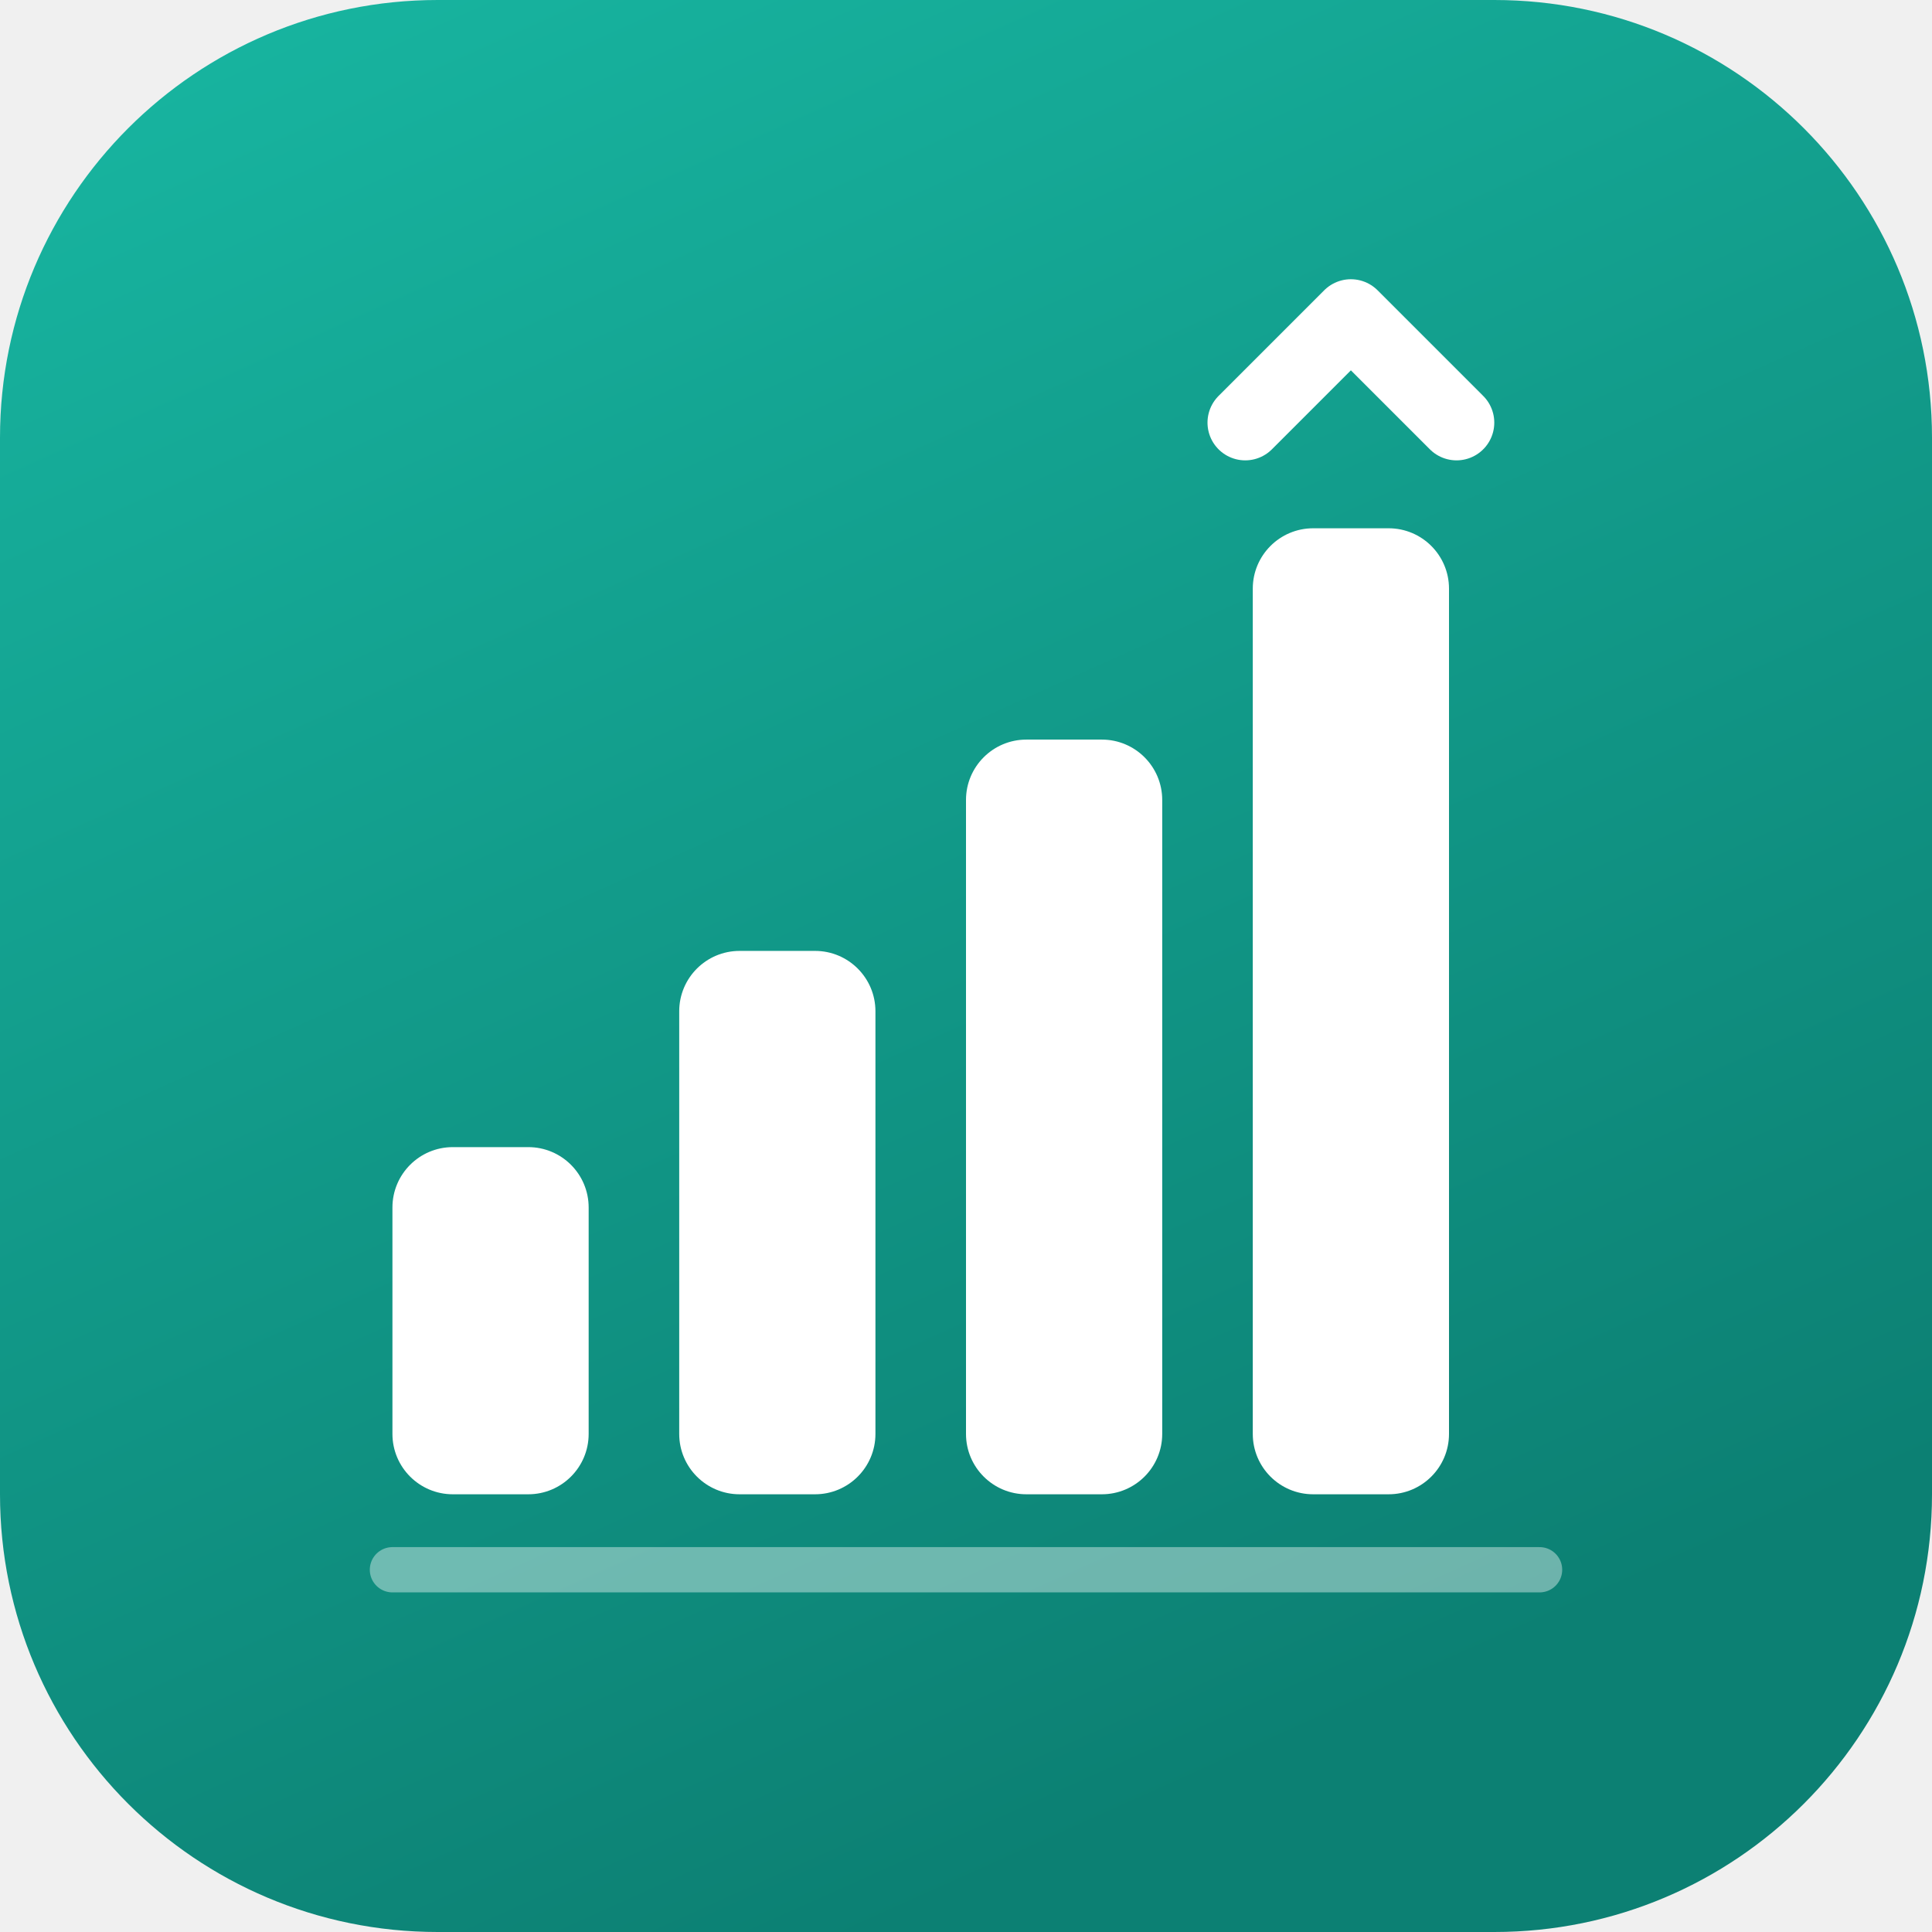
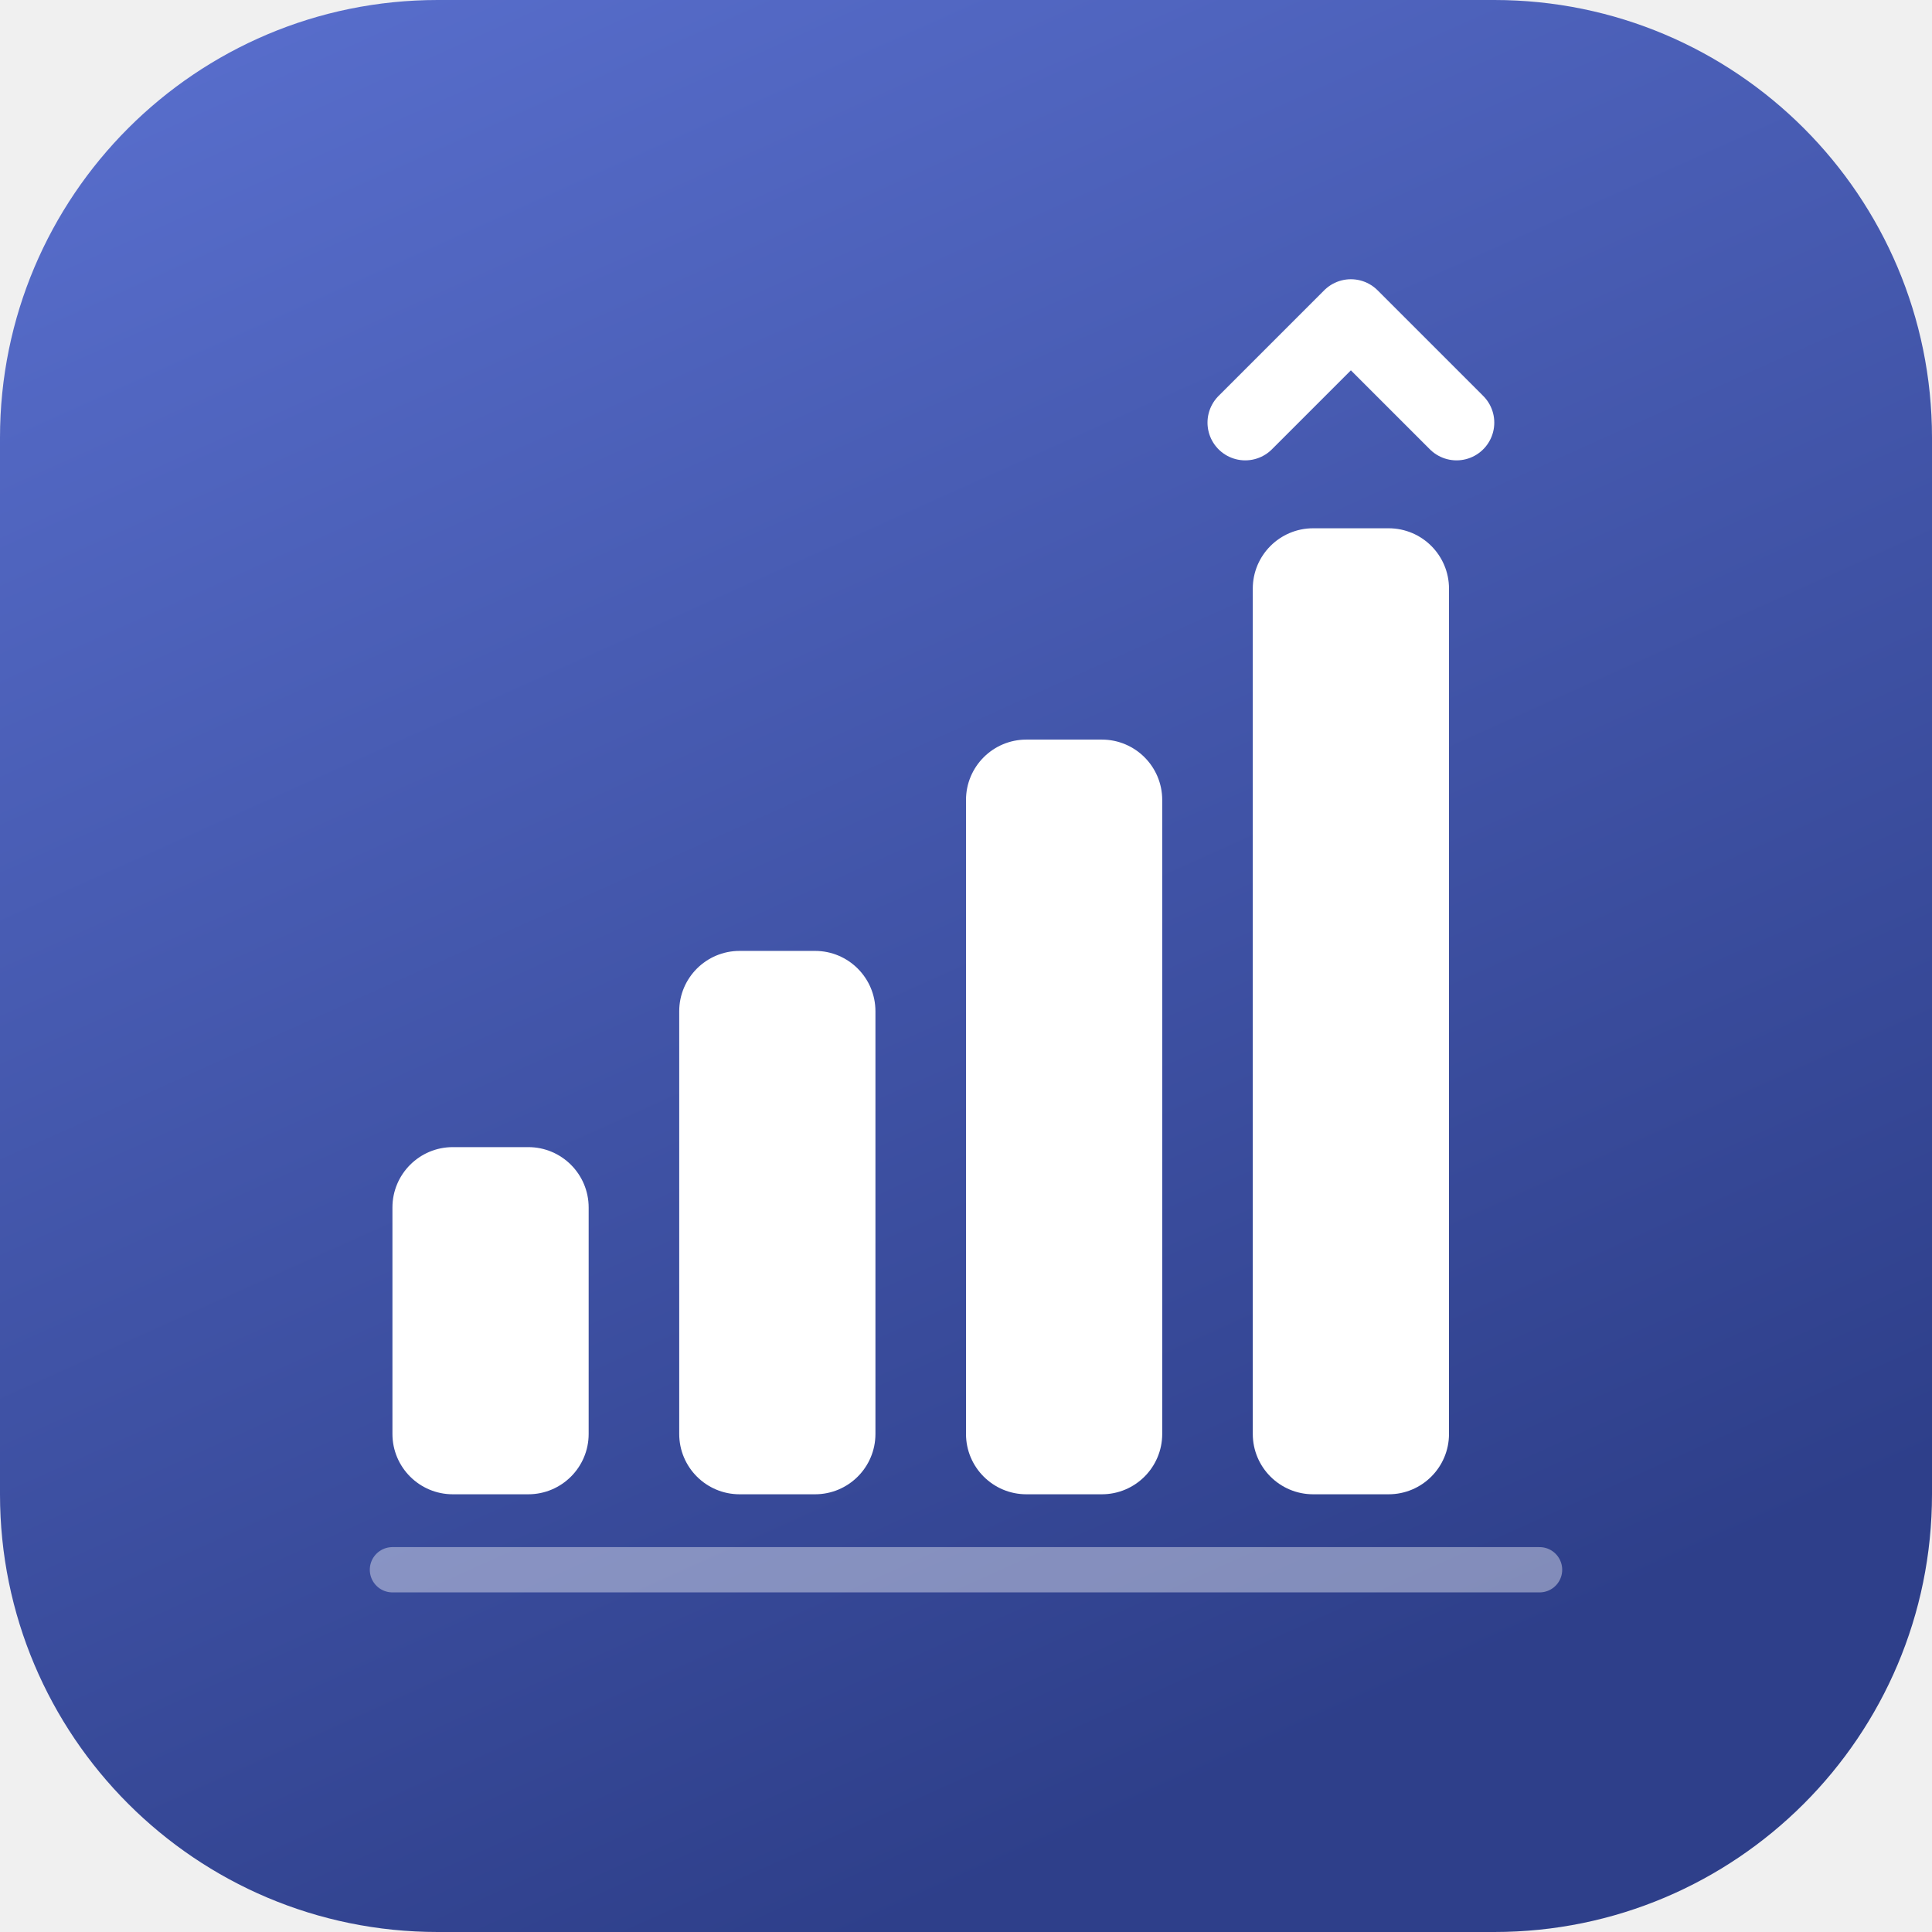
<svg xmlns="http://www.w3.org/2000/svg" viewBox="0 0 512 512" width="512" height="512" role="img" aria-label="Ascent">
  <defs>
    <linearGradient id="asc-tile" x1="0" y1="0" x2="0.45" y2="1">
-       <stop offset="0" stop-color="#18B7A2" />
-       <stop offset="1" stop-color="#0C8073" />
+       <stop offset="0" stop-color="#5A70CF" />
+       <stop offset="1" stop-color="#2E3F8A" />
    </linearGradient>
  </defs>
  <rect width="512" height="512" rx="116" fill="url(#asc-tile)" />
  <g fill="#FFFFFF">
    <rect x="104" y="304" width="52" height="92" rx="16" />
    <rect x="180" y="252" width="52" height="144" rx="16" />
    <rect x="256" y="196" width="52" height="200" rx="16" />
    <rect x="332" y="140" width="52" height="256" rx="16" />
  </g>
  <path d="M104 416 H408" fill="none" stroke="#FFFFFF" stroke-opacity="0.40" stroke-width="12" stroke-linecap="round" />
  <path d="M330 112 L358 84 L386 112" fill="none" stroke="#FFFFFF" stroke-width="20" stroke-linecap="round" stroke-linejoin="round" />
</svg>
